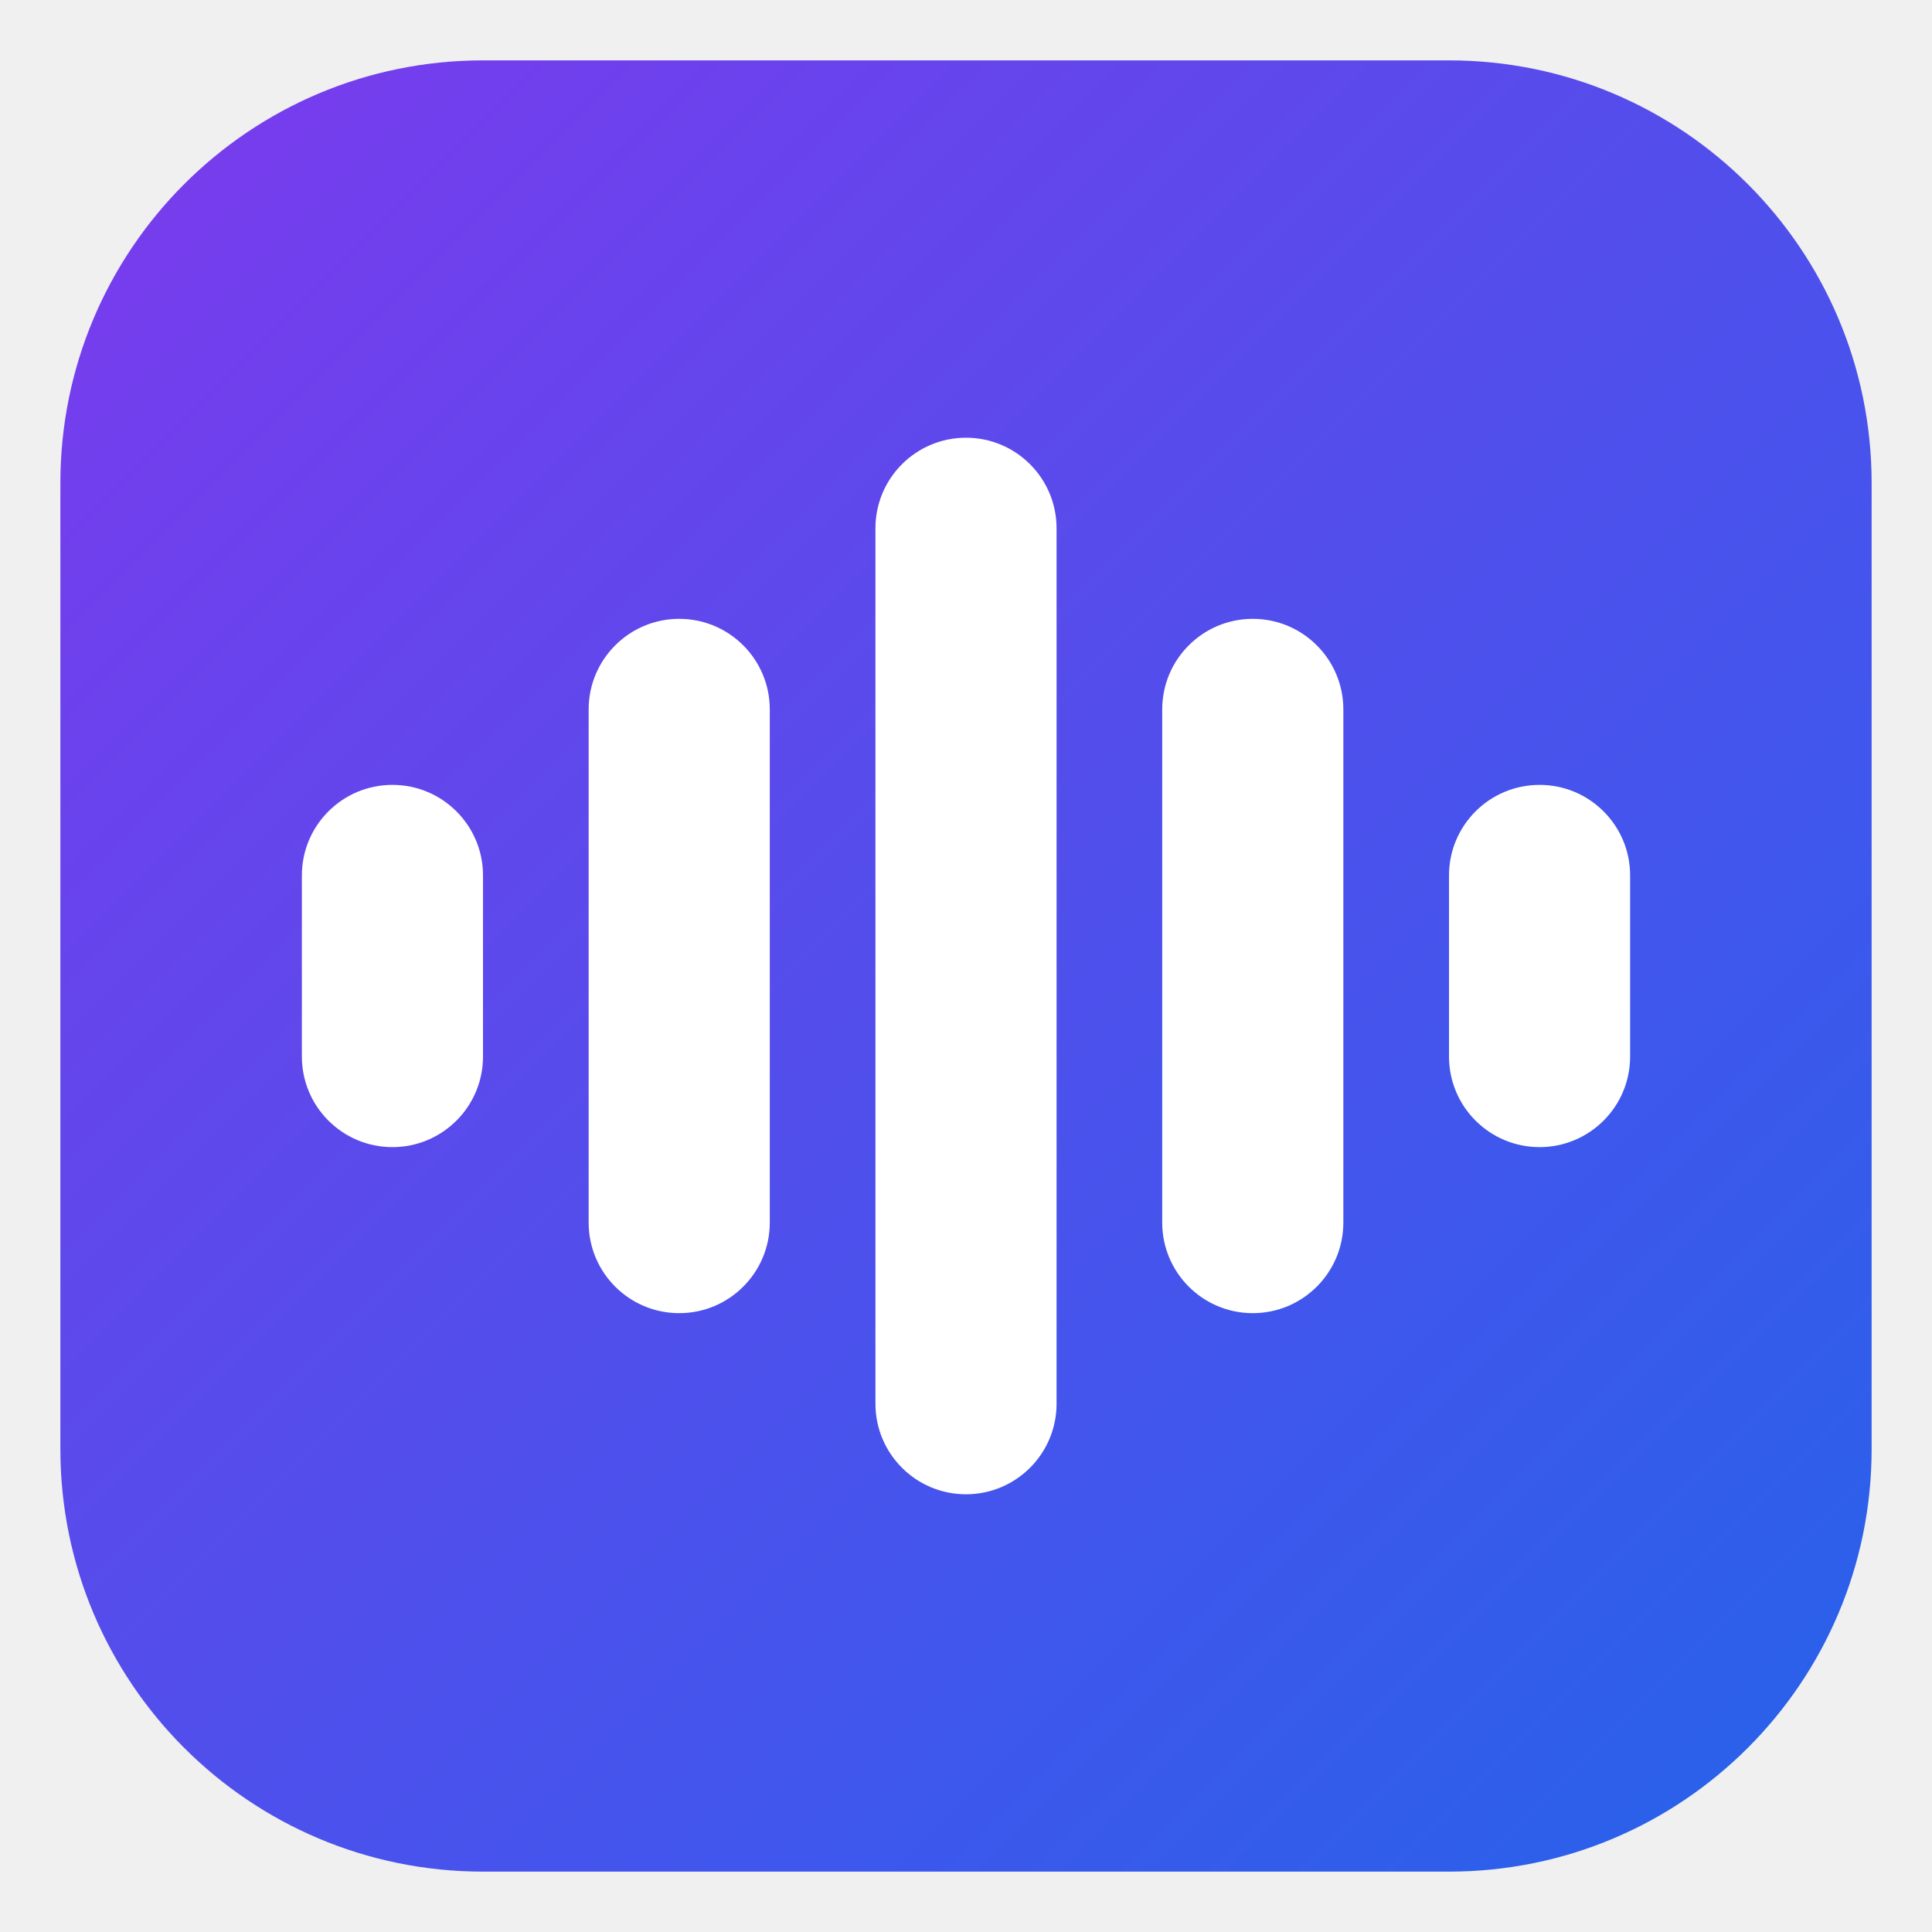
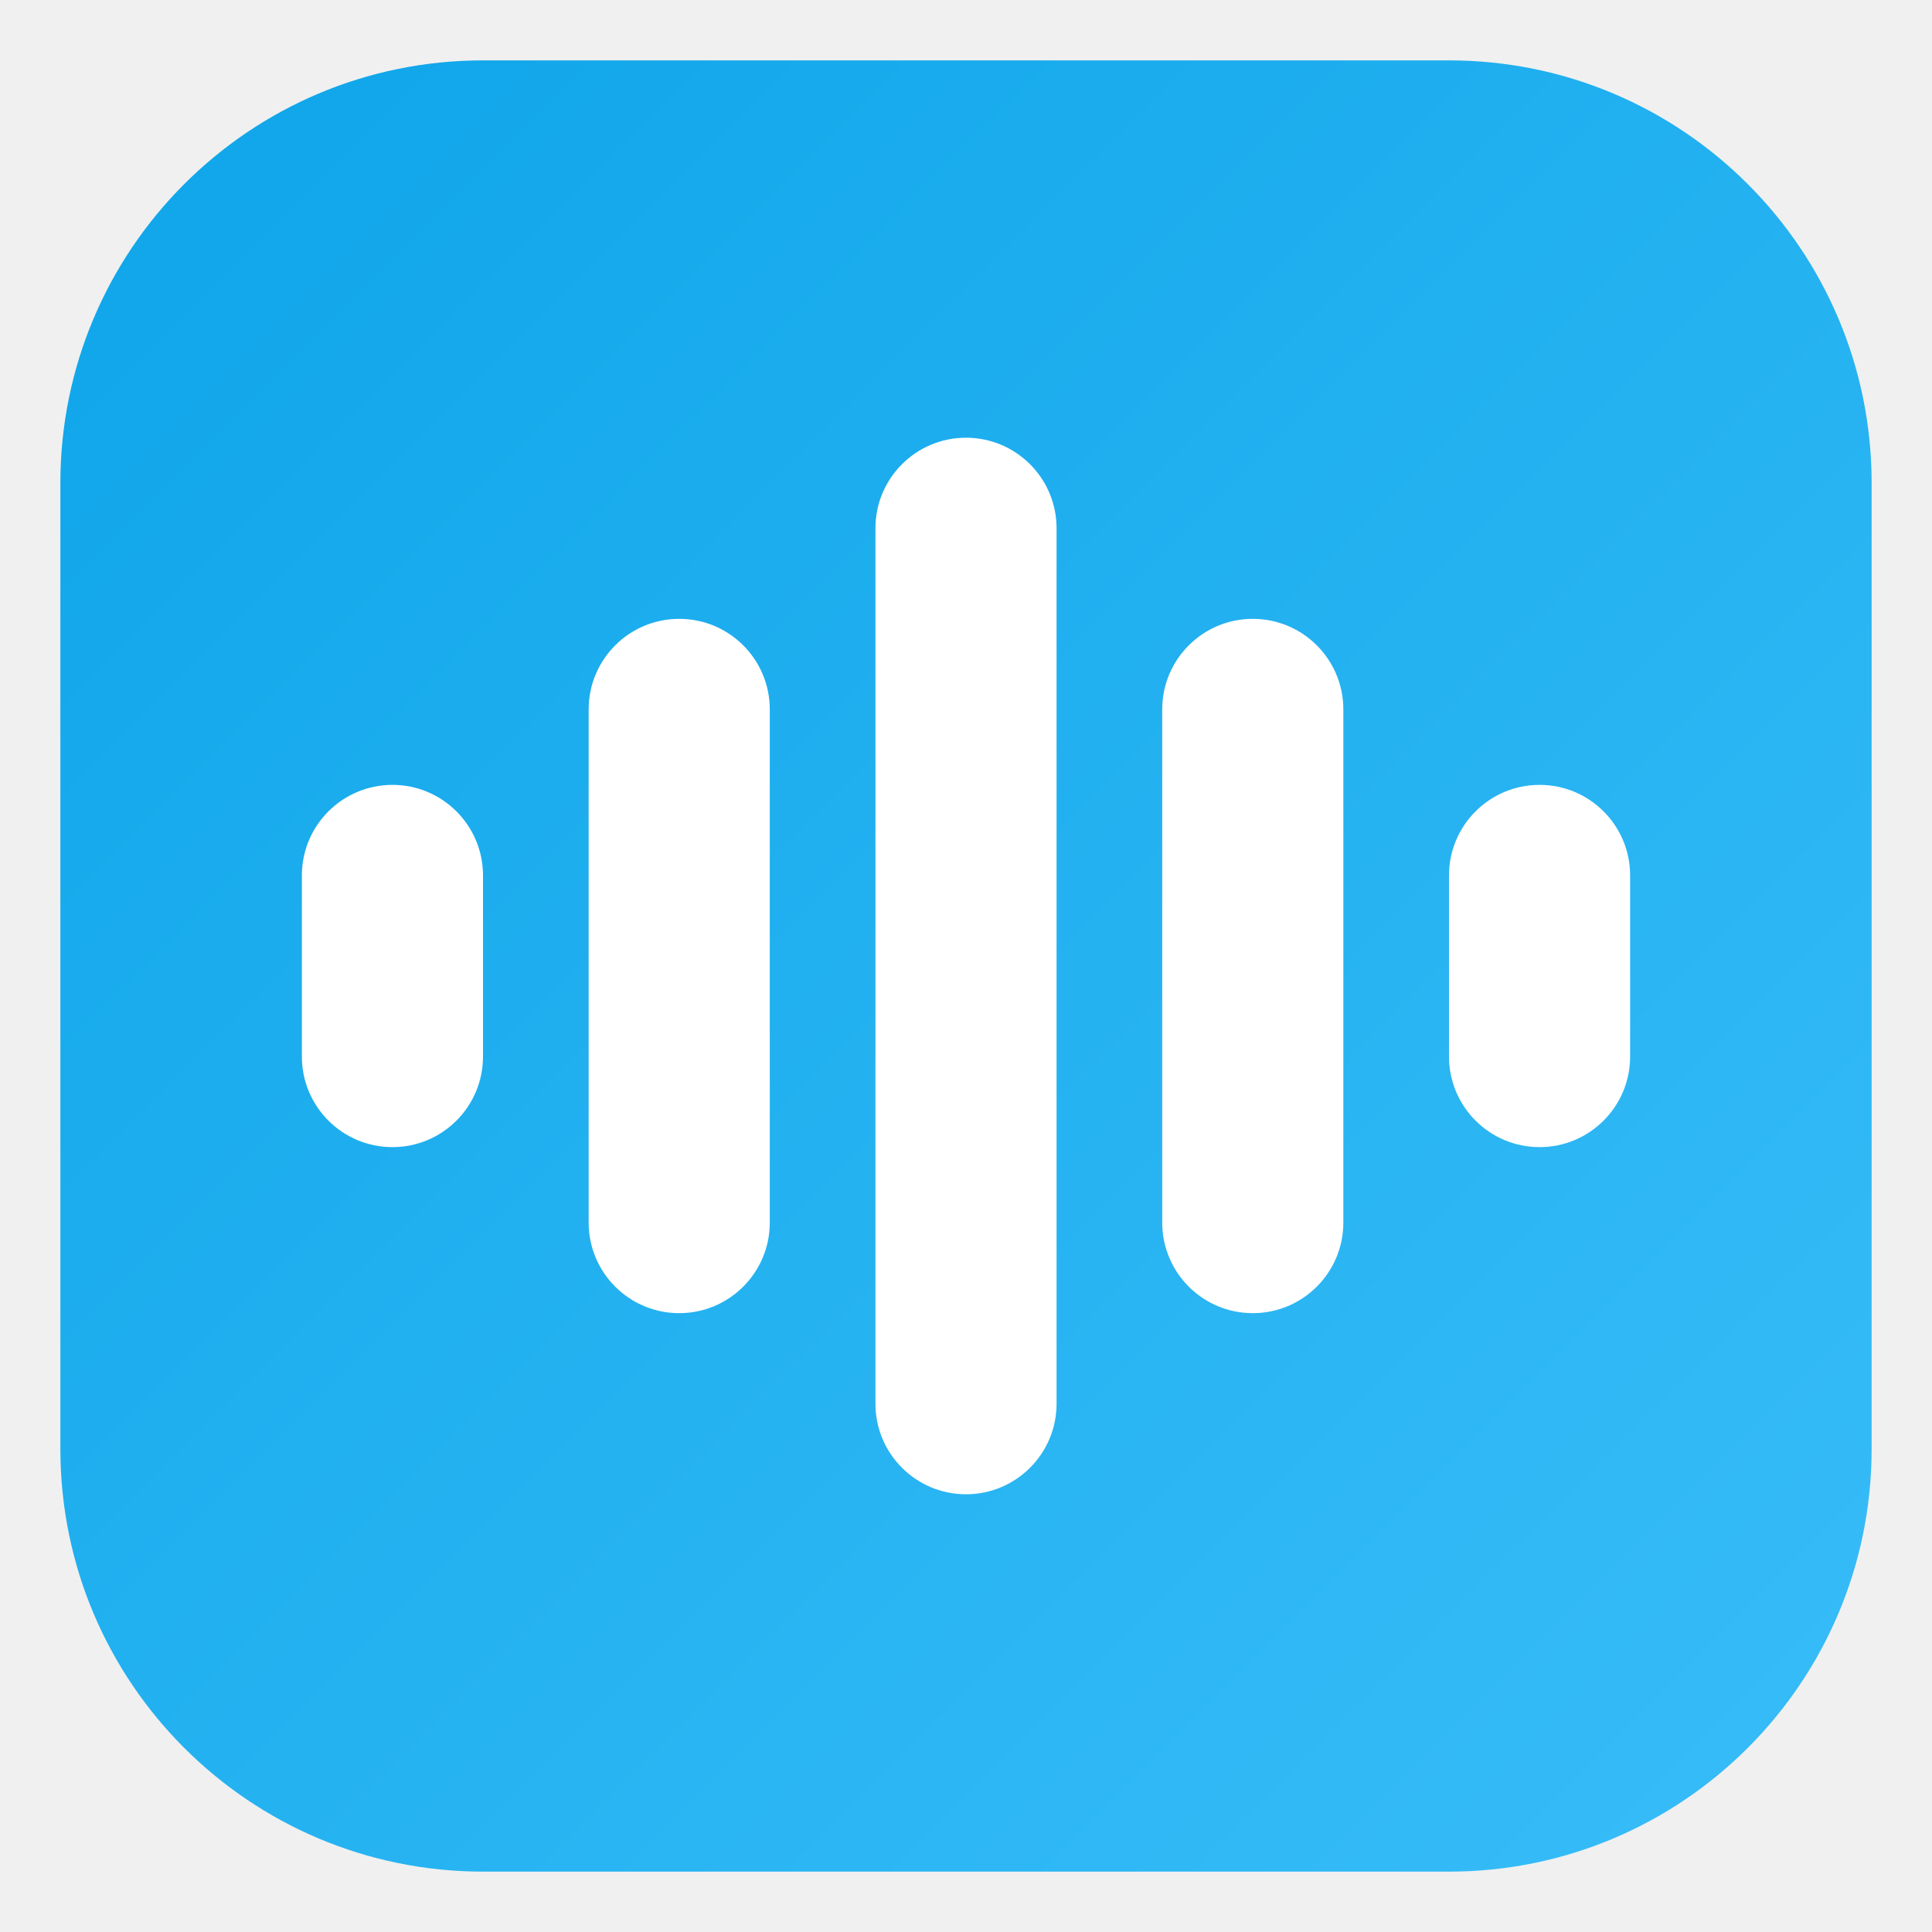
<svg xmlns="http://www.w3.org/2000/svg" viewBox="0 0 128 128" width="128" height="128">
  <defs>
    <linearGradient id="bg" x1="0" y1="0" x2="1" y2="1">
-       <stop offset="0" stop-color="#7c3aed" />
-       <stop offset="1" stop-color="#2563eb" />
+       <stop offset="0" stop-color="#0ea5e9" />
+       <stop offset="1" stop-color="#38bdf8" />
    </linearGradient>
  </defs>
  <rect x="4" y="4" width="120" height="120" rx="28" fill="url(#bg)" />
  <g fill="#ffffff">
    <rect x="20" y="52" width="12" height="24" rx="6" />
    <rect x="39" y="41" width="12" height="46" rx="6" />
    <rect x="58" y="29" width="12" height="70" rx="6" />
    <rect x="77" y="41" width="12" height="46" rx="6" />
    <rect x="96" y="52" width="12" height="24" rx="6" />
  </g>
</svg>
